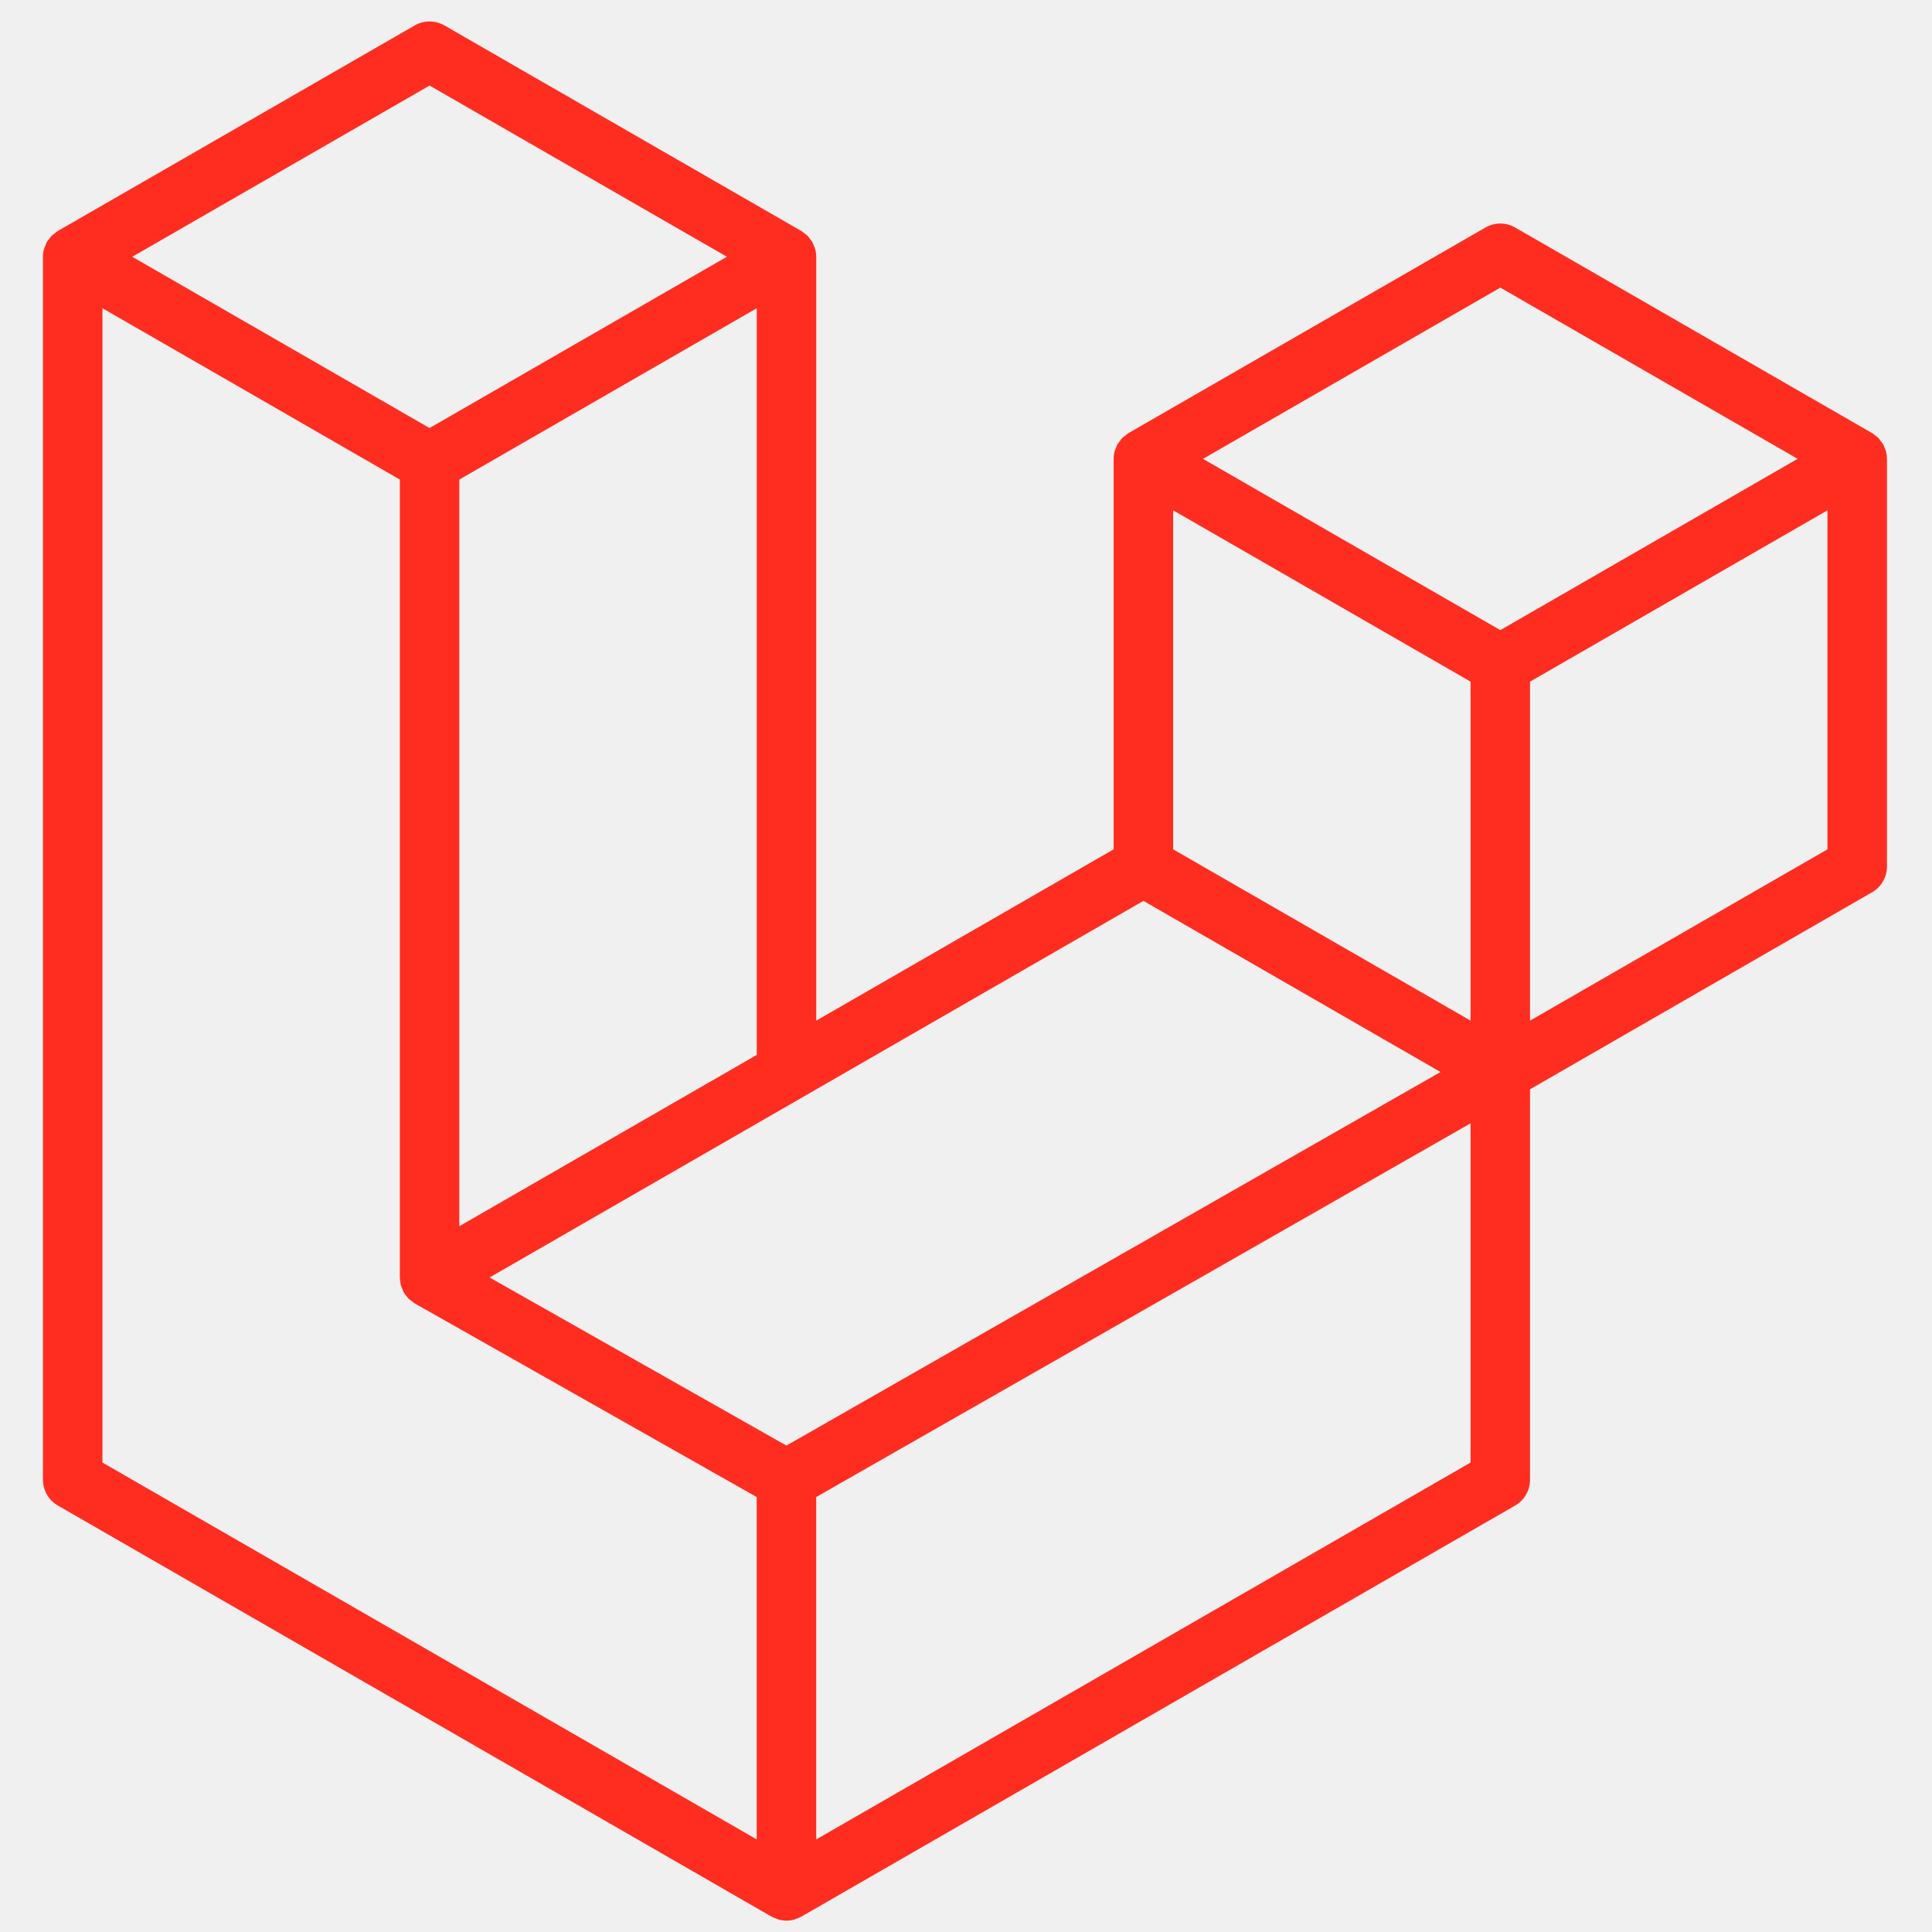
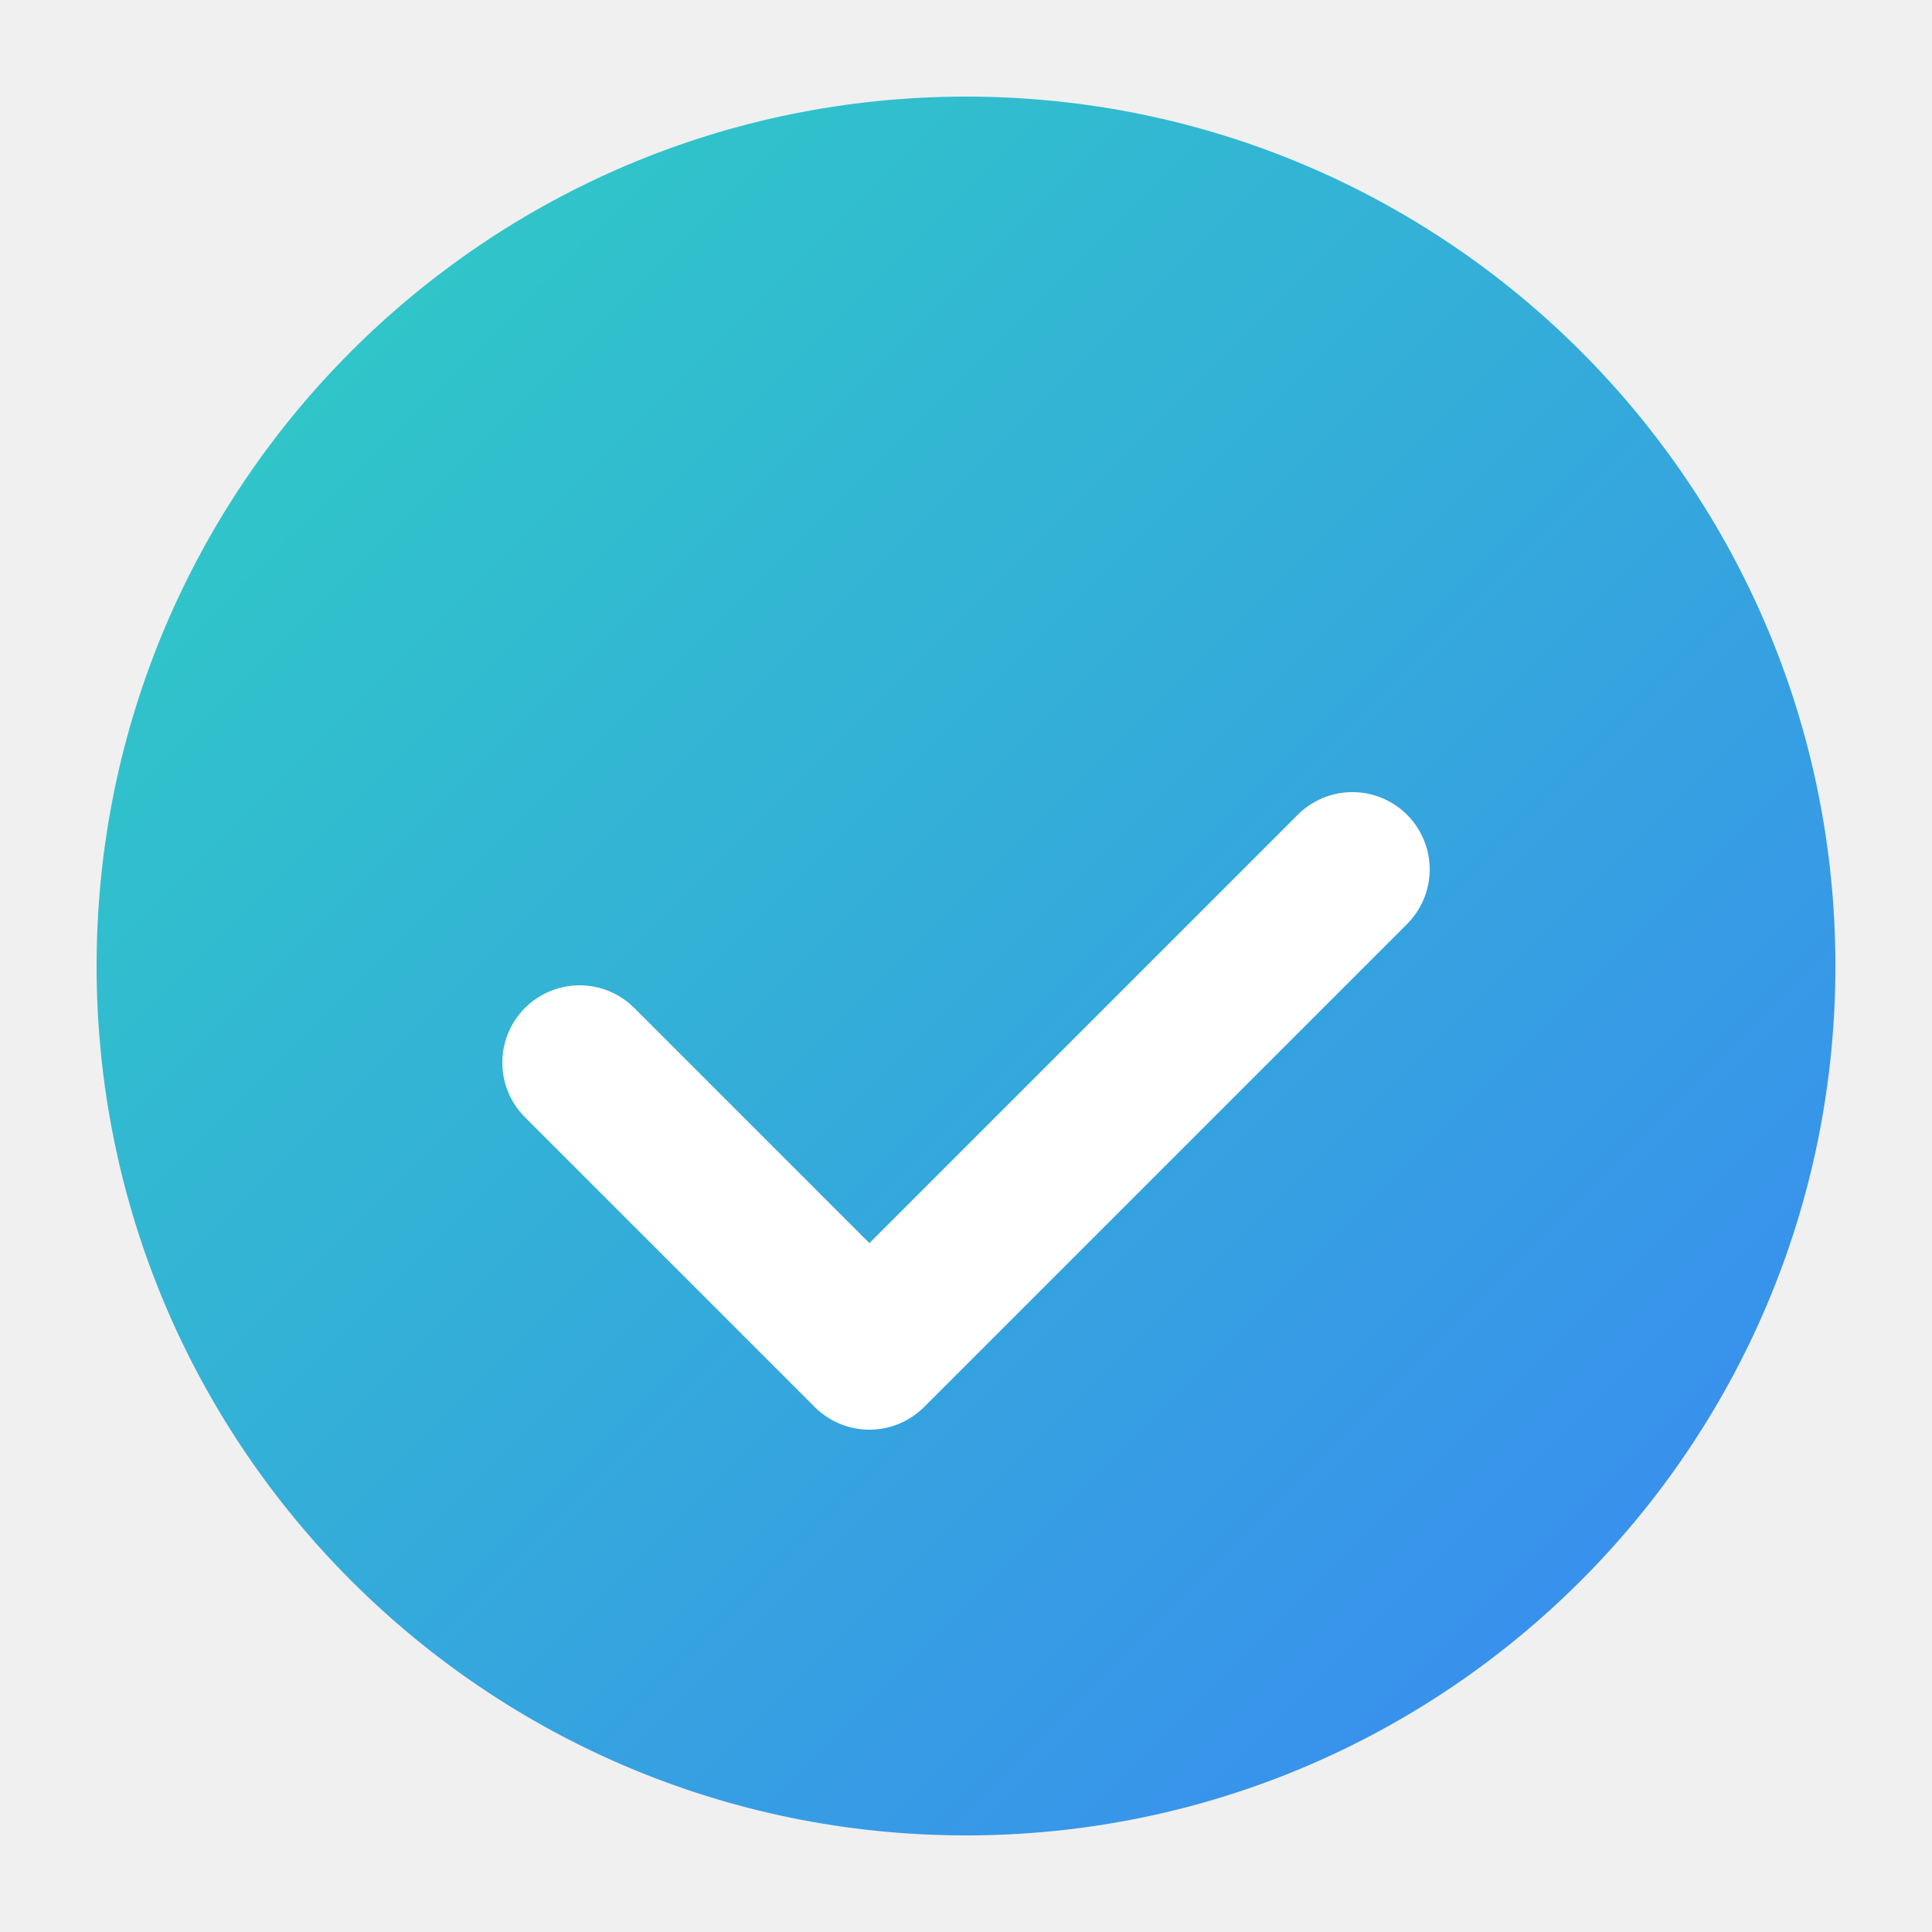
- <svg xmlns="http://www.w3.org/2000/svg" width="166" height="166" viewBox="0 0 166 166" fill="none">
-   <path fill-rule="evenodd" clip-rule="evenodd" d="M162.041 38.759C162.099 38.977 162.129 39.201 162.13 39.426V74.452C162.13 74.902 162.011 75.344 161.786 75.733C161.561 76.122 161.237 76.444 160.847 76.668L131.462 93.594V127.141C131.462 128.054 130.977 128.897 130.186 129.357L68.847 164.683C68.707 164.763 68.554 164.814 68.401 164.868C68.343 164.887 68.289 164.922 68.228 164.938C67.8 165.051 67.349 165.051 66.92 164.938C66.85 164.919 66.786 164.881 66.719 164.855C66.579 164.804 66.432 164.76 66.298 164.683L4.972 129.357C4.583 129.133 4.259 128.81 4.034 128.421C3.808 128.032 3.69 127.591 3.689 127.141L3.689 22.063C3.689 21.834 3.721 21.61 3.779 21.393C3.798 21.32 3.843 21.253 3.868 21.179C3.916 21.045 3.961 20.908 4.031 20.783C4.079 20.7 4.149 20.633 4.206 20.557C4.28 20.454 4.347 20.349 4.433 20.26C4.506 20.186 4.602 20.132 4.685 20.068C4.778 19.992 4.861 19.909 4.966 19.848L35.633 2.185C36.022 1.961 36.462 1.844 36.91 1.844C37.358 1.844 37.798 1.961 38.186 2.185L68.851 19.848H68.857C68.959 19.912 69.045 19.992 69.138 20.065C69.221 20.129 69.313 20.186 69.387 20.257C69.476 20.349 69.54 20.454 69.616 20.557C69.671 20.633 69.744 20.7 69.789 20.783C69.862 20.911 69.904 21.045 69.955 21.179C69.98 21.253 70.025 21.32 70.044 21.396C70.103 21.614 70.133 21.838 70.133 22.063V87.694L95.686 72.974V39.423C95.686 39.2 95.718 38.973 95.775 38.759C95.798 38.683 95.839 38.615 95.865 38.542C95.916 38.408 95.96 38.271 96.031 38.146C96.079 38.063 96.149 37.996 96.203 37.92C96.279 37.818 96.343 37.712 96.433 37.623C96.506 37.549 96.599 37.495 96.681 37.431C96.777 37.355 96.86 37.272 96.962 37.211L127.633 19.548C128.021 19.324 128.461 19.206 128.91 19.206C129.358 19.206 129.798 19.324 130.186 19.548L160.85 37.211C160.959 37.275 161.042 37.355 161.137 37.428C161.217 37.492 161.31 37.549 161.383 37.62C161.473 37.712 161.536 37.818 161.613 37.92C161.67 37.996 161.741 38.063 161.785 38.146C161.859 38.271 161.9 38.408 161.951 38.542C161.98 38.615 162.021 38.683 162.041 38.759ZM157.018 72.974V43.848L146.287 50.028L131.462 58.568V87.694L157.021 72.974H157.018ZM126.354 125.663V96.518L111.771 104.85L70.13 128.626V158.046L126.354 125.663ZM8.801 26.485V125.663L65.018 158.043V128.629L35.649 112L35.64 111.994L35.627 111.988C35.528 111.93 35.445 111.847 35.353 111.777C35.273 111.713 35.18 111.662 35.11 111.592L35.104 111.582C35.021 111.502 34.963 111.403 34.893 111.314C34.829 111.228 34.753 111.154 34.702 111.065L34.699 111.055C34.641 110.96 34.606 110.845 34.565 110.736C34.523 110.64 34.469 110.551 34.443 110.449C34.411 110.328 34.405 110.197 34.392 110.072C34.379 109.976 34.354 109.881 34.354 109.785V109.778V41.205L19.532 32.662L8.801 26.485ZM36.913 7.35L11.364 22.063L36.907 36.777L62.453 22.06L36.907 7.35H36.913ZM50.2 99.174L65.022 90.637V26.485L54.291 32.665L39.466 41.205V105.357L50.2 99.174ZM128.91 24.713L103.363 39.426L128.91 54.14L154.453 39.423L128.91 24.713ZM126.354 58.568L111.529 50.028L100.798 43.848V72.974L115.619 81.511L126.354 87.694V58.568ZM67.571 124.205L105.042 102.803L123.772 92.109L98.245 77.405L68.854 94.334L42.066 109.762L67.571 124.205Z" fill="#FF2D20" />
+ <svg xmlns="http://www.w3.org/2000/svg" width="100" height="100" viewBox="0 0 100 100" fill="none">
+   <circle cx="50" cy="50" r="45" fill="url(#gradient)" />
+   <path d="M30 55L45 70L70 45" stroke="white" stroke-width="8" stroke-linecap="round" stroke-linejoin="round" />
+   <defs>
+     <linearGradient id="gradient" x1="0" y1="0" x2="100" y2="100" gradientUnits="userSpaceOnUse">
+       <stop stop-color="#2DD4BF" />
+       <stop offset="1" stop-color="#3B82F6" />
+     </linearGradient>
+   </defs>
</svg>
